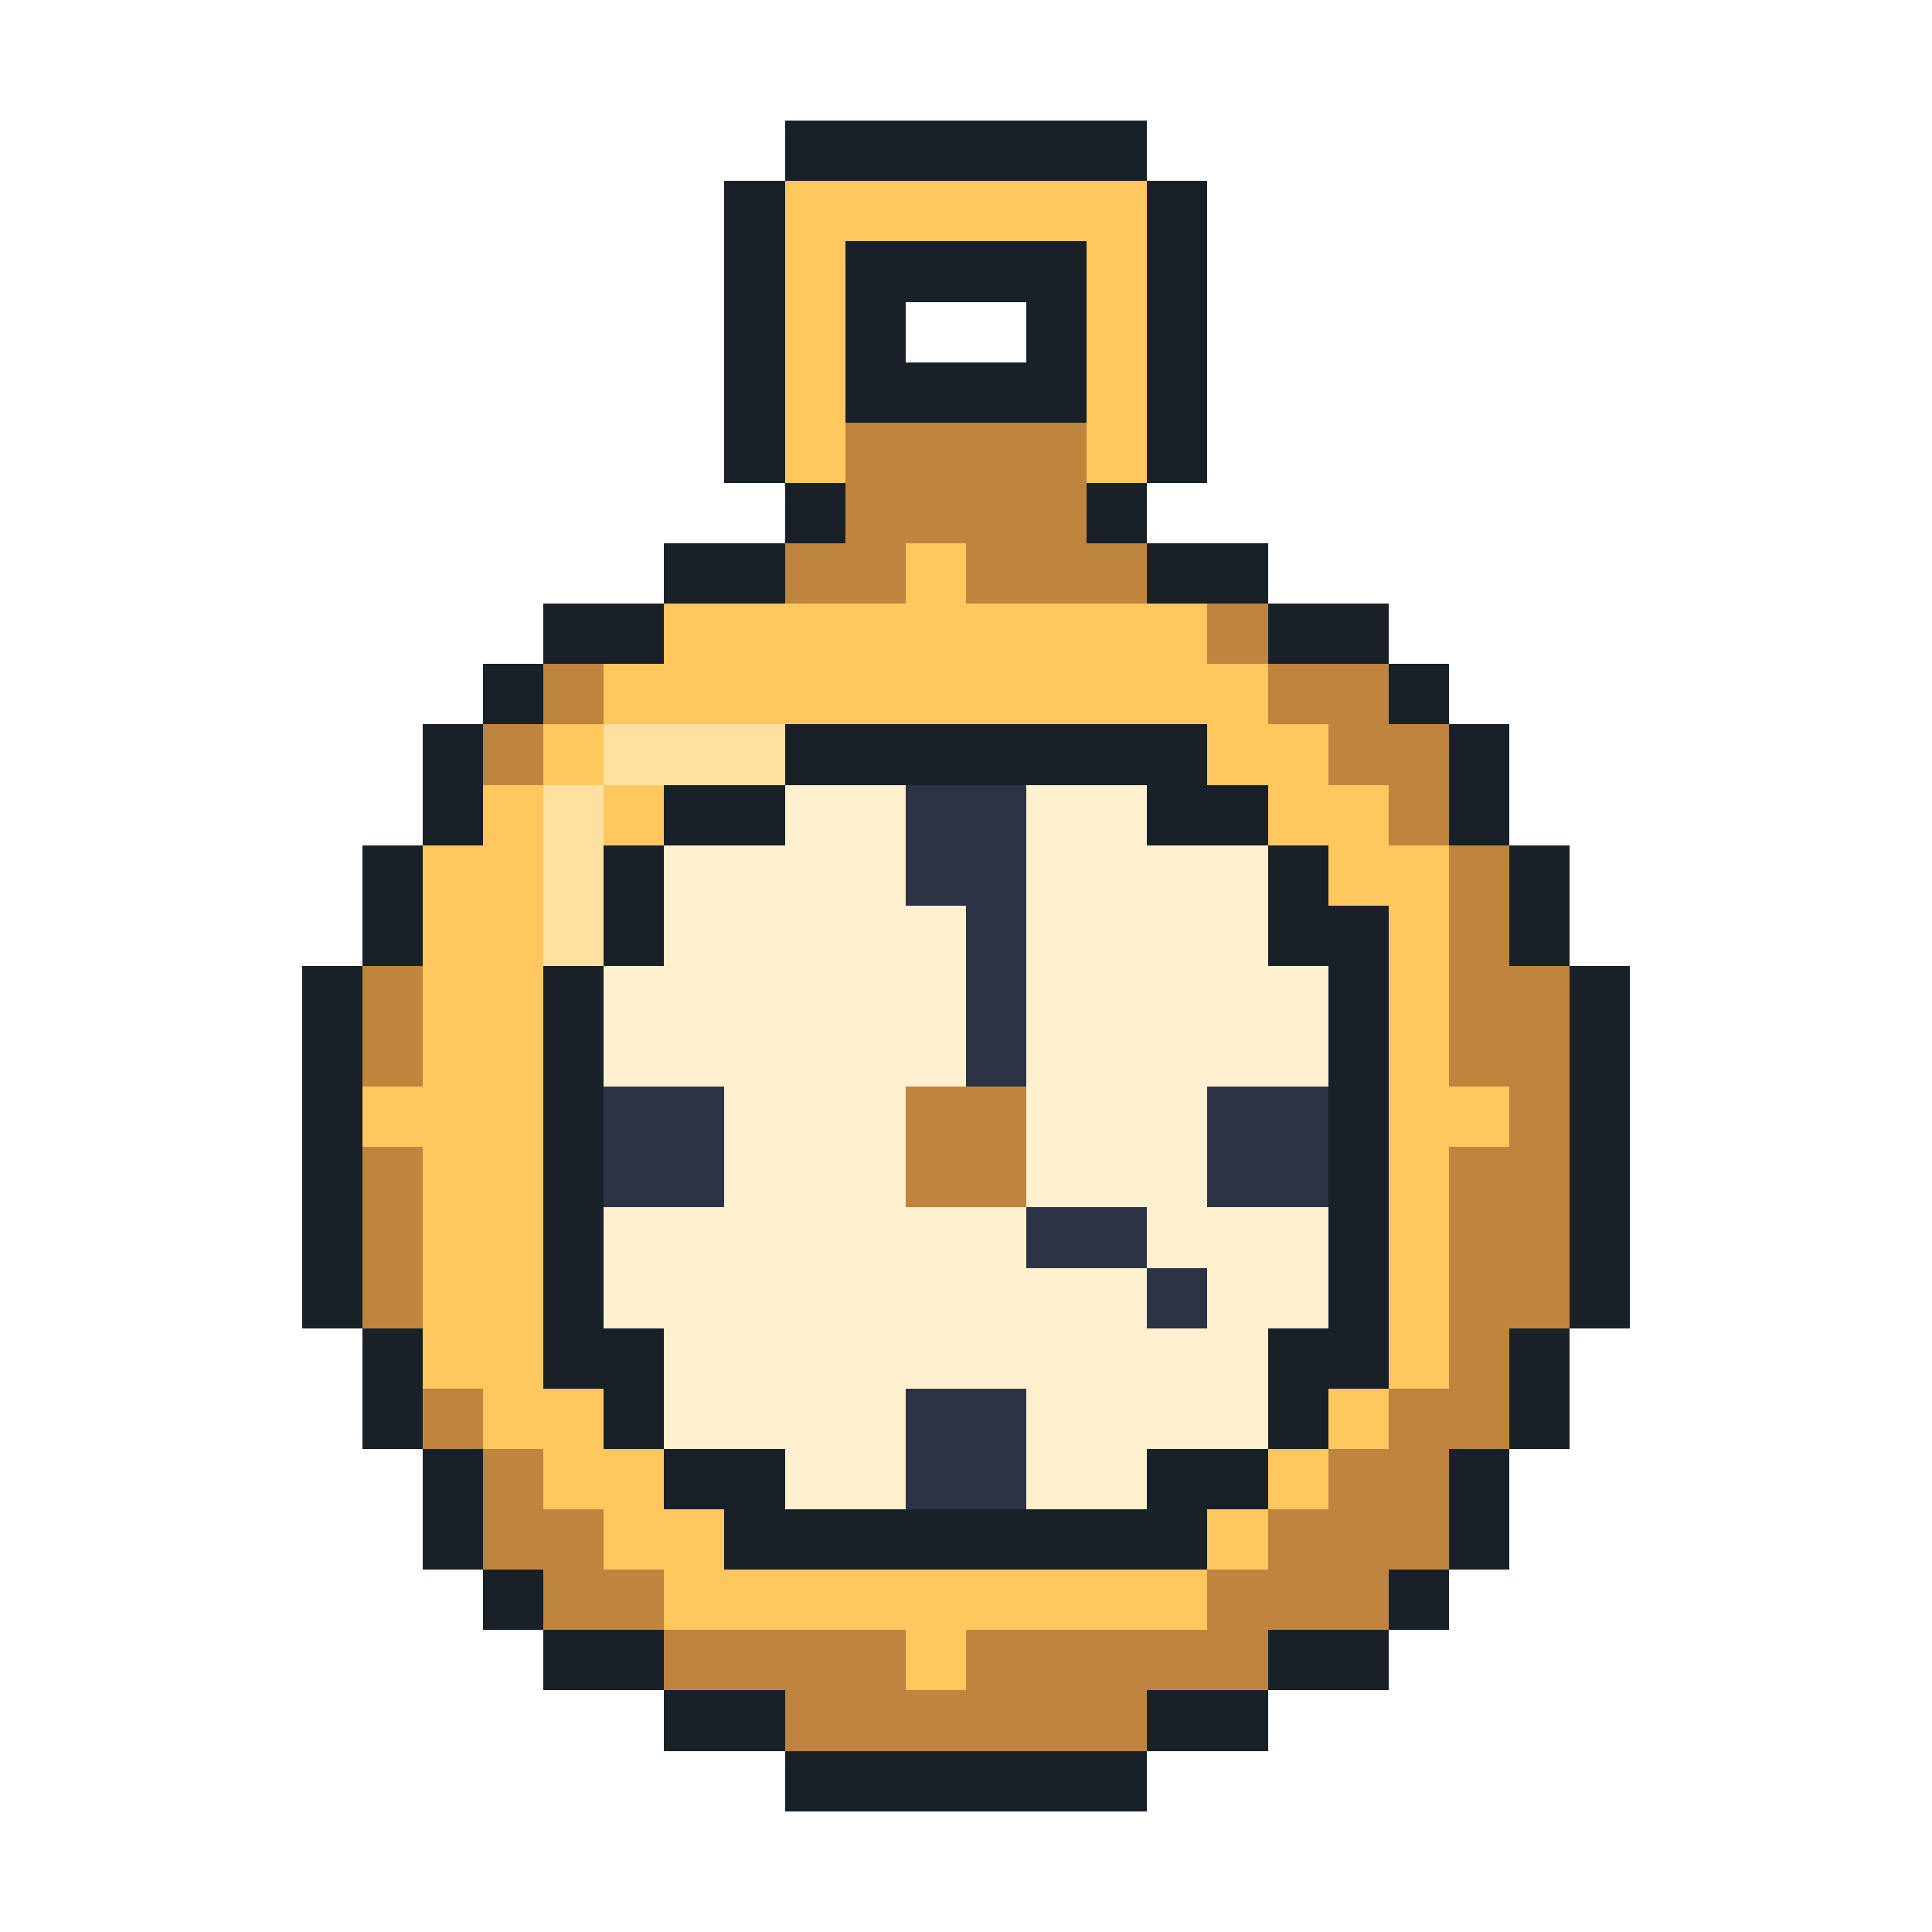
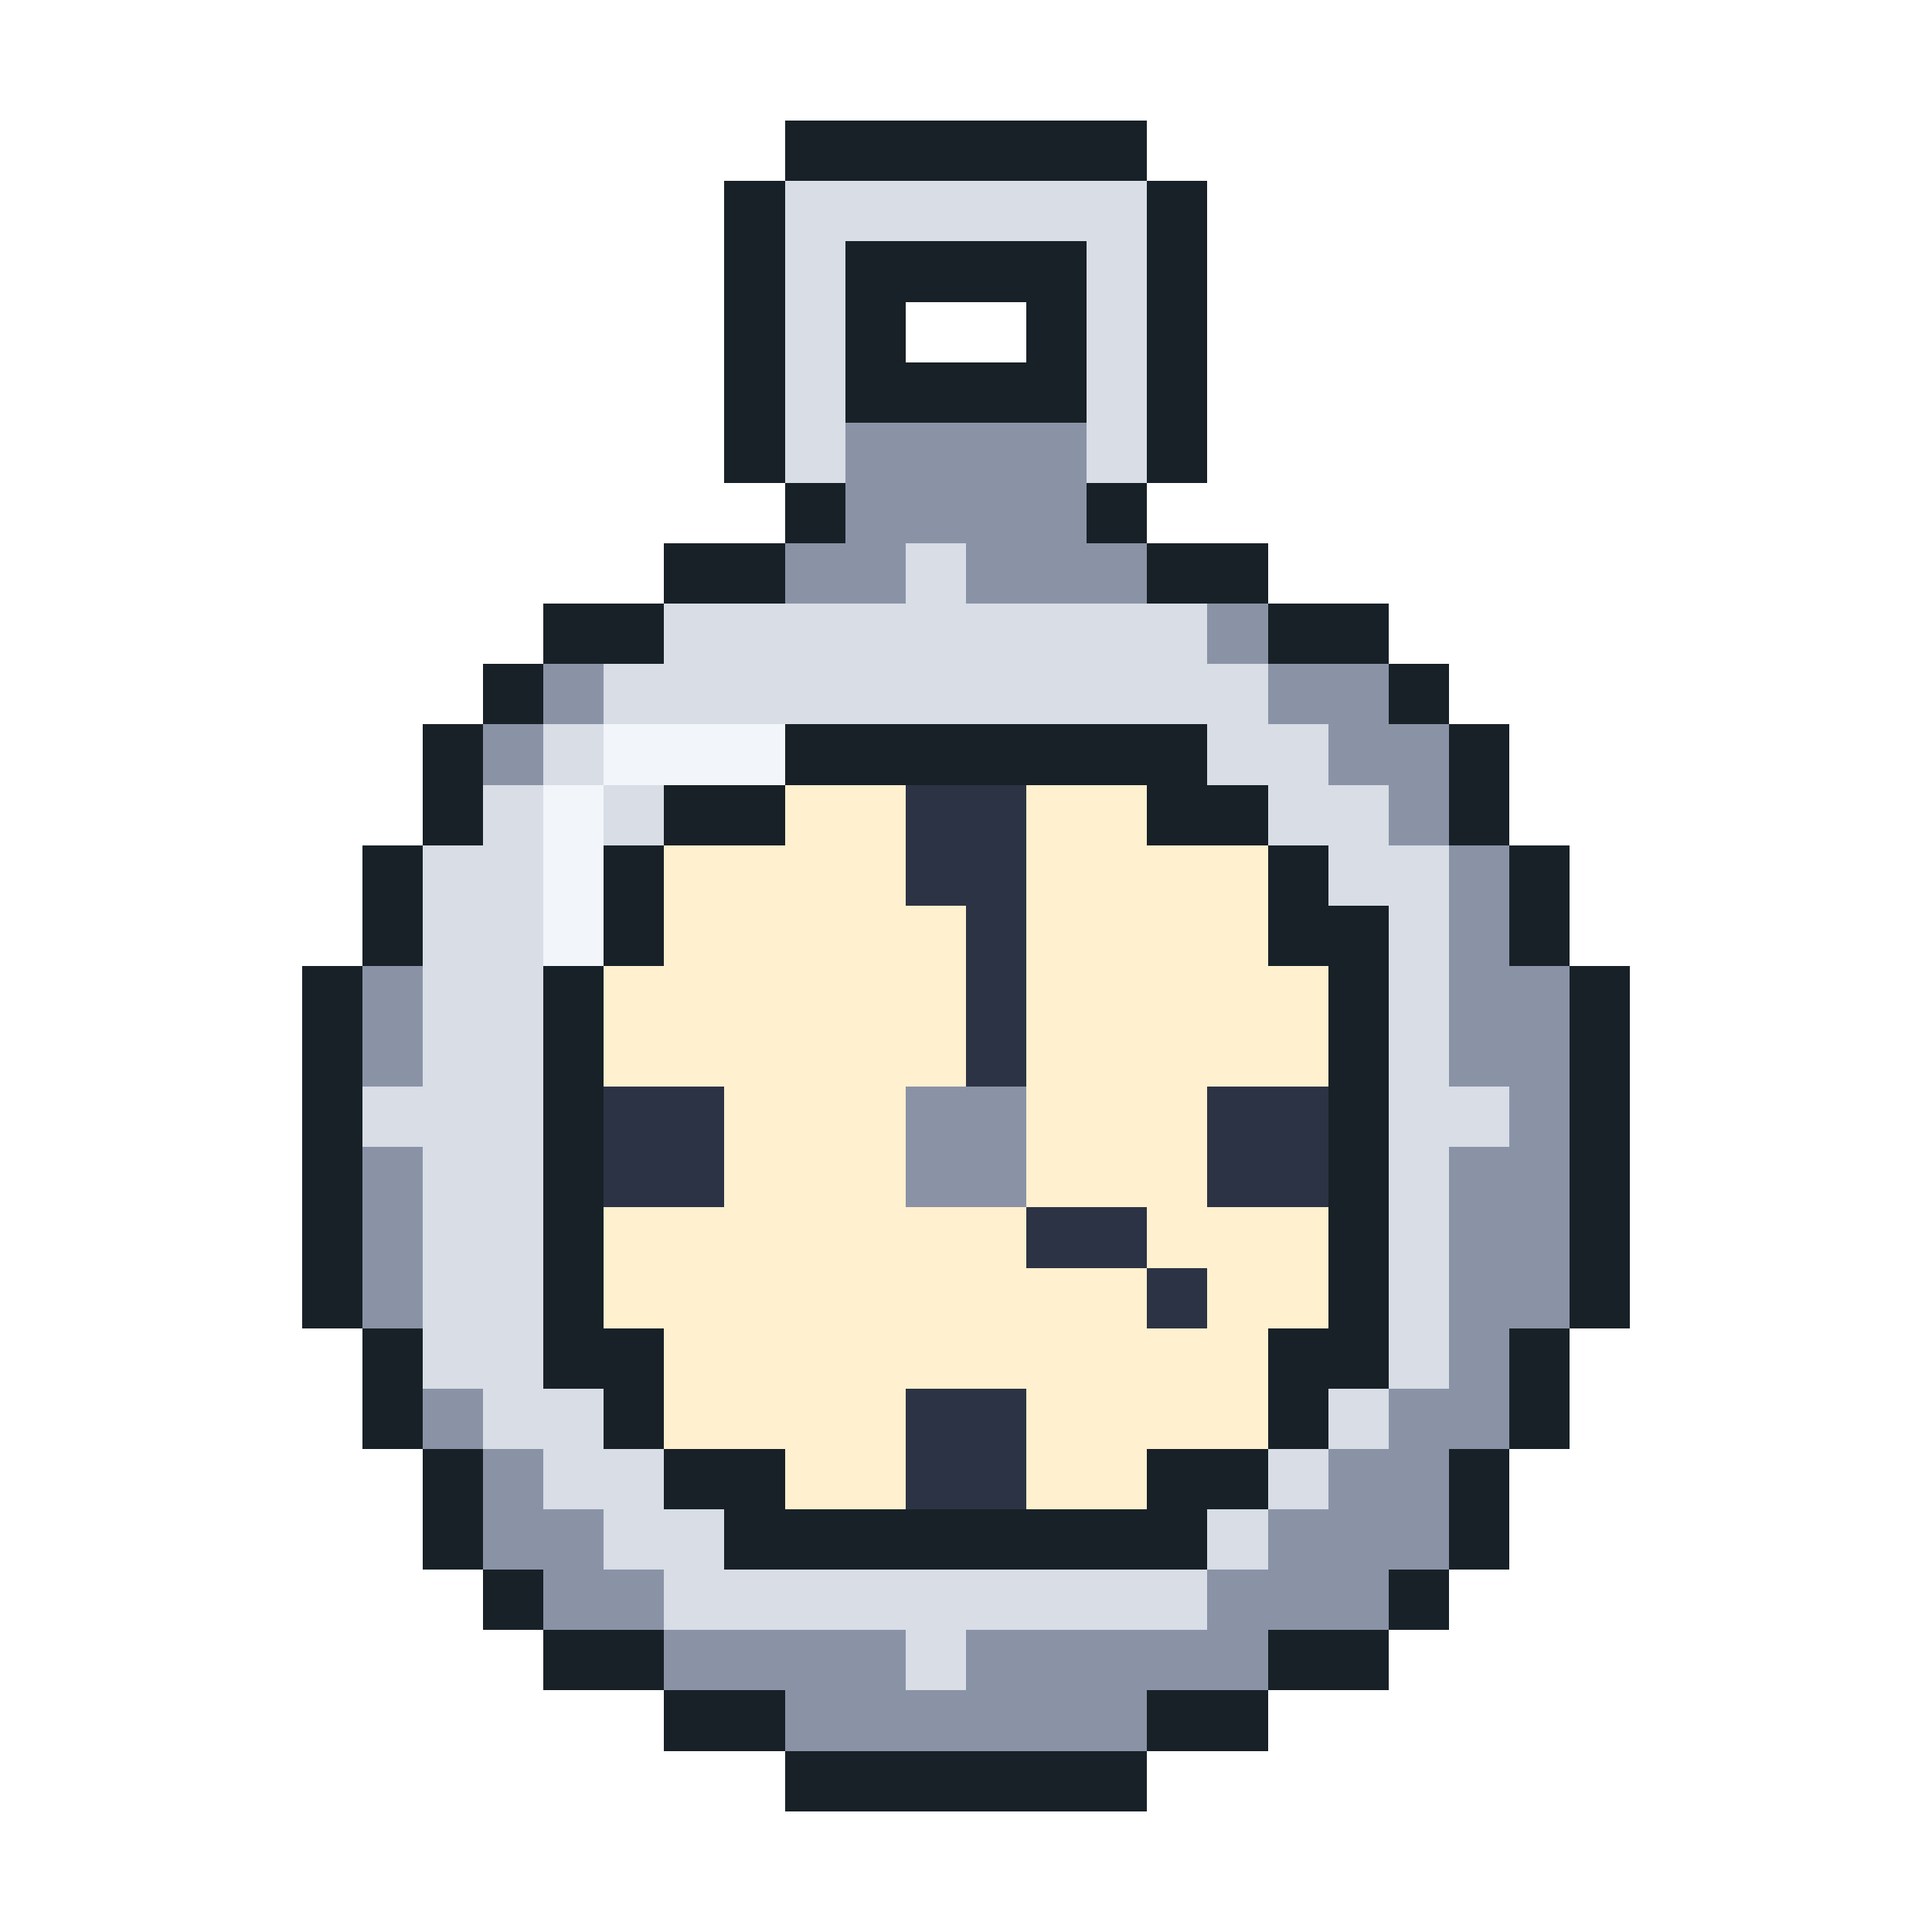
<svg xmlns="http://www.w3.org/2000/svg" width="96" height="96" viewBox="0 0 32 32" shape-rendering="crispEdges">
  <rect x="13" y="2" width="6" height="1" fill="#182127" />
  <rect x="12" y="3" width="1" height="1" fill="#182127" />
-   <rect x="13" y="3" width="6" height="1" fill="#ffc75e" />
+   <rect x="13" y="3" width="6" height="1" fill="#d8dde6" />
  <rect x="19" y="3" width="1" height="1" fill="#182127" />
  <rect x="12" y="4" width="1" height="1" fill="#182127" />
-   <rect x="13" y="4" width="1" height="1" fill="#ffc75e" />
+   <rect x="13" y="4" width="1" height="1" fill="#d8dde6" />
  <rect x="14" y="4" width="4" height="1" fill="#182127" />
-   <rect x="18" y="4" width="1" height="1" fill="#ffc75e" />
+   <rect x="18" y="4" width="1" height="1" fill="#d8dde6" />
  <rect x="19" y="4" width="1" height="1" fill="#182127" />
  <rect x="12" y="5" width="1" height="1" fill="#182127" />
-   <rect x="13" y="5" width="1" height="1" fill="#ffc75e" />
+   <rect x="13" y="5" width="1" height="1" fill="#d8dde6" />
  <rect x="14" y="5" width="1" height="1" fill="#182127" />
  <rect x="17" y="5" width="1" height="1" fill="#182127" />
-   <rect x="18" y="5" width="1" height="1" fill="#ffc75e" />
+   <rect x="18" y="5" width="1" height="1" fill="#d8dde6" />
  <rect x="19" y="5" width="1" height="1" fill="#182127" />
  <rect x="12" y="6" width="1" height="1" fill="#182127" />
-   <rect x="13" y="6" width="1" height="1" fill="#ffc75e" />
+   <rect x="13" y="6" width="1" height="1" fill="#d8dde6" />
  <rect x="14" y="6" width="4" height="1" fill="#182127" />
-   <rect x="18" y="6" width="1" height="1" fill="#ffc75e" />
+   <rect x="18" y="6" width="1" height="1" fill="#d8dde6" />
  <rect x="19" y="6" width="1" height="1" fill="#182127" />
  <rect x="12" y="7" width="1" height="1" fill="#182127" />
-   <rect x="13" y="7" width="1" height="1" fill="#ffc75e" />
-   <rect x="14" y="7" width="4" height="1" fill="#bf843d" />
-   <rect x="18" y="7" width="1" height="1" fill="#ffc75e" />
+   <rect x="13" y="7" width="1" height="1" fill="#d8dde6" />
+   <rect x="14" y="7" width="4" height="1" fill="#8a93a6" />
+   <rect x="18" y="7" width="1" height="1" fill="#d8dde6" />
  <rect x="19" y="7" width="1" height="1" fill="#182127" />
  <rect x="13" y="8" width="1" height="1" fill="#182127" />
-   <rect x="14" y="8" width="4" height="1" fill="#bf843d" />
+   <rect x="14" y="8" width="4" height="1" fill="#8a93a6" />
  <rect x="18" y="8" width="1" height="1" fill="#182127" />
  <rect x="11" y="9" width="2" height="1" fill="#182127" />
-   <rect x="13" y="9" width="2" height="1" fill="#bf843d" />
-   <rect x="15" y="9" width="1" height="1" fill="#ffc75e" />
-   <rect x="16" y="9" width="3" height="1" fill="#bf843d" />
+   <rect x="13" y="9" width="2" height="1" fill="#8a93a6" />
+   <rect x="15" y="9" width="1" height="1" fill="#d8dde6" />
+   <rect x="16" y="9" width="3" height="1" fill="#8a93a6" />
  <rect x="19" y="9" width="2" height="1" fill="#182127" />
  <rect x="9" y="10" width="2" height="1" fill="#182127" />
-   <rect x="11" y="10" width="9" height="1" fill="#ffc75e" />
-   <rect x="20" y="10" width="1" height="1" fill="#bf843d" />
+   <rect x="11" y="10" width="9" height="1" fill="#d8dde6" />
+   <rect x="20" y="10" width="1" height="1" fill="#8a93a6" />
  <rect x="21" y="10" width="2" height="1" fill="#182127" />
  <rect x="8" y="11" width="1" height="1" fill="#182127" />
-   <rect x="9" y="11" width="1" height="1" fill="#bf843d" />
-   <rect x="10" y="11" width="11" height="1" fill="#ffc75e" />
-   <rect x="21" y="11" width="2" height="1" fill="#bf843d" />
+   <rect x="9" y="11" width="1" height="1" fill="#8a93a6" />
+   <rect x="10" y="11" width="11" height="1" fill="#d8dde6" />
+   <rect x="21" y="11" width="2" height="1" fill="#8a93a6" />
  <rect x="23" y="11" width="1" height="1" fill="#182127" />
  <rect x="7" y="12" width="1" height="1" fill="#182127" />
-   <rect x="8" y="12" width="1" height="1" fill="#bf843d" />
-   <rect x="9" y="12" width="1" height="1" fill="#ffc75e" />
-   <rect x="10" y="12" width="3" height="1" fill="#ffe0a0" />
+   <rect x="8" y="12" width="1" height="1" fill="#8a93a6" />
+   <rect x="9" y="12" width="1" height="1" fill="#d8dde6" />
+   <rect x="10" y="12" width="3" height="1" fill="#f2f5fa" />
  <rect x="13" y="12" width="7" height="1" fill="#182127" />
-   <rect x="20" y="12" width="2" height="1" fill="#ffc75e" />
-   <rect x="22" y="12" width="2" height="1" fill="#bf843d" />
+   <rect x="20" y="12" width="2" height="1" fill="#d8dde6" />
+   <rect x="22" y="12" width="2" height="1" fill="#8a93a6" />
  <rect x="24" y="12" width="1" height="1" fill="#182127" />
  <rect x="7" y="13" width="1" height="1" fill="#182127" />
-   <rect x="8" y="13" width="1" height="1" fill="#ffc75e" />
-   <rect x="9" y="13" width="1" height="1" fill="#ffe0a0" />
-   <rect x="10" y="13" width="1" height="1" fill="#ffc75e" />
+   <rect x="8" y="13" width="1" height="1" fill="#d8dde6" />
+   <rect x="9" y="13" width="1" height="1" fill="#f2f5fa" />
+   <rect x="10" y="13" width="1" height="1" fill="#d8dde6" />
  <rect x="11" y="13" width="2" height="1" fill="#182127" />
  <rect x="13" y="13" width="2" height="1" fill="#fff0cf" />
  <rect x="15" y="13" width="2" height="1" fill="#2c3344" />
  <rect x="17" y="13" width="2" height="1" fill="#fff0cf" />
  <rect x="19" y="13" width="2" height="1" fill="#182127" />
-   <rect x="21" y="13" width="2" height="1" fill="#ffc75e" />
-   <rect x="23" y="13" width="1" height="1" fill="#bf843d" />
+   <rect x="21" y="13" width="2" height="1" fill="#d8dde6" />
+   <rect x="23" y="13" width="1" height="1" fill="#8a93a6" />
  <rect x="24" y="13" width="1" height="1" fill="#182127" />
  <rect x="6" y="14" width="1" height="1" fill="#182127" />
-   <rect x="7" y="14" width="2" height="1" fill="#ffc75e" />
-   <rect x="9" y="14" width="1" height="1" fill="#ffe0a0" />
+   <rect x="7" y="14" width="2" height="1" fill="#d8dde6" />
+   <rect x="9" y="14" width="1" height="1" fill="#f2f5fa" />
  <rect x="10" y="14" width="1" height="1" fill="#182127" />
  <rect x="11" y="14" width="4" height="1" fill="#fff0cf" />
  <rect x="15" y="14" width="2" height="1" fill="#2c3344" />
  <rect x="17" y="14" width="4" height="1" fill="#fff0cf" />
  <rect x="21" y="14" width="1" height="1" fill="#182127" />
-   <rect x="22" y="14" width="2" height="1" fill="#ffc75e" />
-   <rect x="24" y="14" width="1" height="1" fill="#bf843d" />
+   <rect x="22" y="14" width="2" height="1" fill="#d8dde6" />
+   <rect x="24" y="14" width="1" height="1" fill="#8a93a6" />
  <rect x="25" y="14" width="1" height="1" fill="#182127" />
  <rect x="6" y="15" width="1" height="1" fill="#182127" />
-   <rect x="7" y="15" width="2" height="1" fill="#ffc75e" />
-   <rect x="9" y="15" width="1" height="1" fill="#ffe0a0" />
+   <rect x="7" y="15" width="2" height="1" fill="#d8dde6" />
+   <rect x="9" y="15" width="1" height="1" fill="#f2f5fa" />
  <rect x="10" y="15" width="1" height="1" fill="#182127" />
  <rect x="11" y="15" width="5" height="1" fill="#fff0cf" />
  <rect x="16" y="15" width="1" height="1" fill="#2c3344" />
  <rect x="17" y="15" width="4" height="1" fill="#fff0cf" />
  <rect x="21" y="15" width="2" height="1" fill="#182127" />
-   <rect x="23" y="15" width="1" height="1" fill="#ffc75e" />
-   <rect x="24" y="15" width="1" height="1" fill="#bf843d" />
+   <rect x="23" y="15" width="1" height="1" fill="#d8dde6" />
+   <rect x="24" y="15" width="1" height="1" fill="#8a93a6" />
  <rect x="25" y="15" width="1" height="1" fill="#182127" />
  <rect x="5" y="16" width="1" height="1" fill="#182127" />
-   <rect x="6" y="16" width="1" height="1" fill="#bf843d" />
-   <rect x="7" y="16" width="2" height="1" fill="#ffc75e" />
+   <rect x="6" y="16" width="1" height="1" fill="#8a93a6" />
+   <rect x="7" y="16" width="2" height="1" fill="#d8dde6" />
  <rect x="9" y="16" width="1" height="1" fill="#182127" />
  <rect x="10" y="16" width="6" height="1" fill="#fff0cf" />
  <rect x="16" y="16" width="1" height="1" fill="#2c3344" />
  <rect x="17" y="16" width="5" height="1" fill="#fff0cf" />
  <rect x="22" y="16" width="1" height="1" fill="#182127" />
-   <rect x="23" y="16" width="1" height="1" fill="#ffc75e" />
-   <rect x="24" y="16" width="2" height="1" fill="#bf843d" />
+   <rect x="23" y="16" width="1" height="1" fill="#d8dde6" />
+   <rect x="24" y="16" width="2" height="1" fill="#8a93a6" />
  <rect x="26" y="16" width="1" height="1" fill="#182127" />
  <rect x="5" y="17" width="1" height="1" fill="#182127" />
-   <rect x="6" y="17" width="1" height="1" fill="#bf843d" />
-   <rect x="7" y="17" width="2" height="1" fill="#ffc75e" />
+   <rect x="6" y="17" width="1" height="1" fill="#8a93a6" />
+   <rect x="7" y="17" width="2" height="1" fill="#d8dde6" />
  <rect x="9" y="17" width="1" height="1" fill="#182127" />
  <rect x="10" y="17" width="6" height="1" fill="#fff0cf" />
  <rect x="16" y="17" width="1" height="1" fill="#2c3344" />
  <rect x="17" y="17" width="5" height="1" fill="#fff0cf" />
  <rect x="22" y="17" width="1" height="1" fill="#182127" />
-   <rect x="23" y="17" width="1" height="1" fill="#ffc75e" />
-   <rect x="24" y="17" width="2" height="1" fill="#bf843d" />
+   <rect x="23" y="17" width="1" height="1" fill="#d8dde6" />
+   <rect x="24" y="17" width="2" height="1" fill="#8a93a6" />
  <rect x="26" y="17" width="1" height="1" fill="#182127" />
  <rect x="5" y="18" width="1" height="1" fill="#182127" />
-   <rect x="6" y="18" width="3" height="1" fill="#ffc75e" />
+   <rect x="6" y="18" width="3" height="1" fill="#d8dde6" />
  <rect x="9" y="18" width="1" height="1" fill="#182127" />
  <rect x="10" y="18" width="2" height="1" fill="#2c3344" />
  <rect x="12" y="18" width="3" height="1" fill="#fff0cf" />
-   <rect x="15" y="18" width="2" height="1" fill="#bf843d" />
+   <rect x="15" y="18" width="2" height="1" fill="#8a93a6" />
  <rect x="17" y="18" width="3" height="1" fill="#fff0cf" />
  <rect x="20" y="18" width="2" height="1" fill="#2c3344" />
  <rect x="22" y="18" width="1" height="1" fill="#182127" />
-   <rect x="23" y="18" width="2" height="1" fill="#ffc75e" />
-   <rect x="25" y="18" width="1" height="1" fill="#bf843d" />
+   <rect x="23" y="18" width="2" height="1" fill="#d8dde6" />
+   <rect x="25" y="18" width="1" height="1" fill="#8a93a6" />
  <rect x="26" y="18" width="1" height="1" fill="#182127" />
  <rect x="5" y="19" width="1" height="1" fill="#182127" />
-   <rect x="6" y="19" width="1" height="1" fill="#bf843d" />
-   <rect x="7" y="19" width="2" height="1" fill="#ffc75e" />
+   <rect x="6" y="19" width="1" height="1" fill="#8a93a6" />
+   <rect x="7" y="19" width="2" height="1" fill="#d8dde6" />
  <rect x="9" y="19" width="1" height="1" fill="#182127" />
  <rect x="10" y="19" width="2" height="1" fill="#2c3344" />
  <rect x="12" y="19" width="3" height="1" fill="#fff0cf" />
-   <rect x="15" y="19" width="2" height="1" fill="#bf843d" />
+   <rect x="15" y="19" width="2" height="1" fill="#8a93a6" />
  <rect x="17" y="19" width="3" height="1" fill="#fff0cf" />
  <rect x="20" y="19" width="2" height="1" fill="#2c3344" />
  <rect x="22" y="19" width="1" height="1" fill="#182127" />
-   <rect x="23" y="19" width="1" height="1" fill="#ffc75e" />
-   <rect x="24" y="19" width="2" height="1" fill="#bf843d" />
+   <rect x="23" y="19" width="1" height="1" fill="#d8dde6" />
+   <rect x="24" y="19" width="2" height="1" fill="#8a93a6" />
  <rect x="26" y="19" width="1" height="1" fill="#182127" />
  <rect x="5" y="20" width="1" height="1" fill="#182127" />
-   <rect x="6" y="20" width="1" height="1" fill="#bf843d" />
-   <rect x="7" y="20" width="2" height="1" fill="#ffc75e" />
+   <rect x="6" y="20" width="1" height="1" fill="#8a93a6" />
+   <rect x="7" y="20" width="2" height="1" fill="#d8dde6" />
  <rect x="9" y="20" width="1" height="1" fill="#182127" />
  <rect x="10" y="20" width="7" height="1" fill="#fff0cf" />
  <rect x="17" y="20" width="2" height="1" fill="#2c3344" />
  <rect x="19" y="20" width="3" height="1" fill="#fff0cf" />
  <rect x="22" y="20" width="1" height="1" fill="#182127" />
-   <rect x="23" y="20" width="1" height="1" fill="#ffc75e" />
-   <rect x="24" y="20" width="2" height="1" fill="#bf843d" />
+   <rect x="23" y="20" width="1" height="1" fill="#d8dde6" />
+   <rect x="24" y="20" width="2" height="1" fill="#8a93a6" />
  <rect x="26" y="20" width="1" height="1" fill="#182127" />
  <rect x="5" y="21" width="1" height="1" fill="#182127" />
-   <rect x="6" y="21" width="1" height="1" fill="#bf843d" />
-   <rect x="7" y="21" width="2" height="1" fill="#ffc75e" />
+   <rect x="6" y="21" width="1" height="1" fill="#8a93a6" />
+   <rect x="7" y="21" width="2" height="1" fill="#d8dde6" />
  <rect x="9" y="21" width="1" height="1" fill="#182127" />
  <rect x="10" y="21" width="9" height="1" fill="#fff0cf" />
  <rect x="19" y="21" width="1" height="1" fill="#2c3344" />
  <rect x="20" y="21" width="2" height="1" fill="#fff0cf" />
  <rect x="22" y="21" width="1" height="1" fill="#182127" />
-   <rect x="23" y="21" width="1" height="1" fill="#ffc75e" />
-   <rect x="24" y="21" width="2" height="1" fill="#bf843d" />
+   <rect x="23" y="21" width="1" height="1" fill="#d8dde6" />
+   <rect x="24" y="21" width="2" height="1" fill="#8a93a6" />
  <rect x="26" y="21" width="1" height="1" fill="#182127" />
  <rect x="6" y="22" width="1" height="1" fill="#182127" />
-   <rect x="7" y="22" width="2" height="1" fill="#ffc75e" />
+   <rect x="7" y="22" width="2" height="1" fill="#d8dde6" />
  <rect x="9" y="22" width="2" height="1" fill="#182127" />
  <rect x="11" y="22" width="10" height="1" fill="#fff0cf" />
  <rect x="21" y="22" width="2" height="1" fill="#182127" />
-   <rect x="23" y="22" width="1" height="1" fill="#ffc75e" />
-   <rect x="24" y="22" width="1" height="1" fill="#bf843d" />
+   <rect x="23" y="22" width="1" height="1" fill="#d8dde6" />
+   <rect x="24" y="22" width="1" height="1" fill="#8a93a6" />
  <rect x="25" y="22" width="1" height="1" fill="#182127" />
  <rect x="6" y="23" width="1" height="1" fill="#182127" />
-   <rect x="7" y="23" width="1" height="1" fill="#bf843d" />
-   <rect x="8" y="23" width="2" height="1" fill="#ffc75e" />
+   <rect x="7" y="23" width="1" height="1" fill="#8a93a6" />
+   <rect x="8" y="23" width="2" height="1" fill="#d8dde6" />
  <rect x="10" y="23" width="1" height="1" fill="#182127" />
  <rect x="11" y="23" width="4" height="1" fill="#fff0cf" />
  <rect x="15" y="23" width="2" height="1" fill="#2c3344" />
  <rect x="17" y="23" width="4" height="1" fill="#fff0cf" />
  <rect x="21" y="23" width="1" height="1" fill="#182127" />
-   <rect x="22" y="23" width="1" height="1" fill="#ffc75e" />
-   <rect x="23" y="23" width="2" height="1" fill="#bf843d" />
+   <rect x="22" y="23" width="1" height="1" fill="#d8dde6" />
+   <rect x="23" y="23" width="2" height="1" fill="#8a93a6" />
  <rect x="25" y="23" width="1" height="1" fill="#182127" />
  <rect x="7" y="24" width="1" height="1" fill="#182127" />
-   <rect x="8" y="24" width="1" height="1" fill="#bf843d" />
-   <rect x="9" y="24" width="2" height="1" fill="#ffc75e" />
+   <rect x="8" y="24" width="1" height="1" fill="#8a93a6" />
+   <rect x="9" y="24" width="2" height="1" fill="#d8dde6" />
  <rect x="11" y="24" width="2" height="1" fill="#182127" />
  <rect x="13" y="24" width="2" height="1" fill="#fff0cf" />
  <rect x="15" y="24" width="2" height="1" fill="#2c3344" />
  <rect x="17" y="24" width="2" height="1" fill="#fff0cf" />
  <rect x="19" y="24" width="2" height="1" fill="#182127" />
-   <rect x="21" y="24" width="1" height="1" fill="#ffc75e" />
-   <rect x="22" y="24" width="2" height="1" fill="#bf843d" />
+   <rect x="21" y="24" width="1" height="1" fill="#d8dde6" />
+   <rect x="22" y="24" width="2" height="1" fill="#8a93a6" />
  <rect x="24" y="24" width="1" height="1" fill="#182127" />
  <rect x="7" y="25" width="1" height="1" fill="#182127" />
-   <rect x="8" y="25" width="2" height="1" fill="#bf843d" />
-   <rect x="10" y="25" width="2" height="1" fill="#ffc75e" />
+   <rect x="8" y="25" width="2" height="1" fill="#8a93a6" />
+   <rect x="10" y="25" width="2" height="1" fill="#d8dde6" />
  <rect x="12" y="25" width="8" height="1" fill="#182127" />
-   <rect x="20" y="25" width="1" height="1" fill="#ffc75e" />
-   <rect x="21" y="25" width="3" height="1" fill="#bf843d" />
+   <rect x="20" y="25" width="1" height="1" fill="#d8dde6" />
+   <rect x="21" y="25" width="3" height="1" fill="#8a93a6" />
  <rect x="24" y="25" width="1" height="1" fill="#182127" />
  <rect x="8" y="26" width="1" height="1" fill="#182127" />
-   <rect x="9" y="26" width="2" height="1" fill="#bf843d" />
-   <rect x="11" y="26" width="9" height="1" fill="#ffc75e" />
-   <rect x="20" y="26" width="3" height="1" fill="#bf843d" />
+   <rect x="9" y="26" width="2" height="1" fill="#8a93a6" />
+   <rect x="11" y="26" width="9" height="1" fill="#d8dde6" />
+   <rect x="20" y="26" width="3" height="1" fill="#8a93a6" />
  <rect x="23" y="26" width="1" height="1" fill="#182127" />
  <rect x="9" y="27" width="2" height="1" fill="#182127" />
-   <rect x="11" y="27" width="4" height="1" fill="#bf843d" />
-   <rect x="15" y="27" width="1" height="1" fill="#ffc75e" />
-   <rect x="16" y="27" width="5" height="1" fill="#bf843d" />
+   <rect x="11" y="27" width="4" height="1" fill="#8a93a6" />
+   <rect x="15" y="27" width="1" height="1" fill="#d8dde6" />
+   <rect x="16" y="27" width="5" height="1" fill="#8a93a6" />
  <rect x="21" y="27" width="2" height="1" fill="#182127" />
  <rect x="11" y="28" width="2" height="1" fill="#182127" />
-   <rect x="13" y="28" width="6" height="1" fill="#bf843d" />
+   <rect x="13" y="28" width="6" height="1" fill="#8a93a6" />
  <rect x="19" y="28" width="2" height="1" fill="#182127" />
  <rect x="13" y="29" width="6" height="1" fill="#182127" />
</svg>
